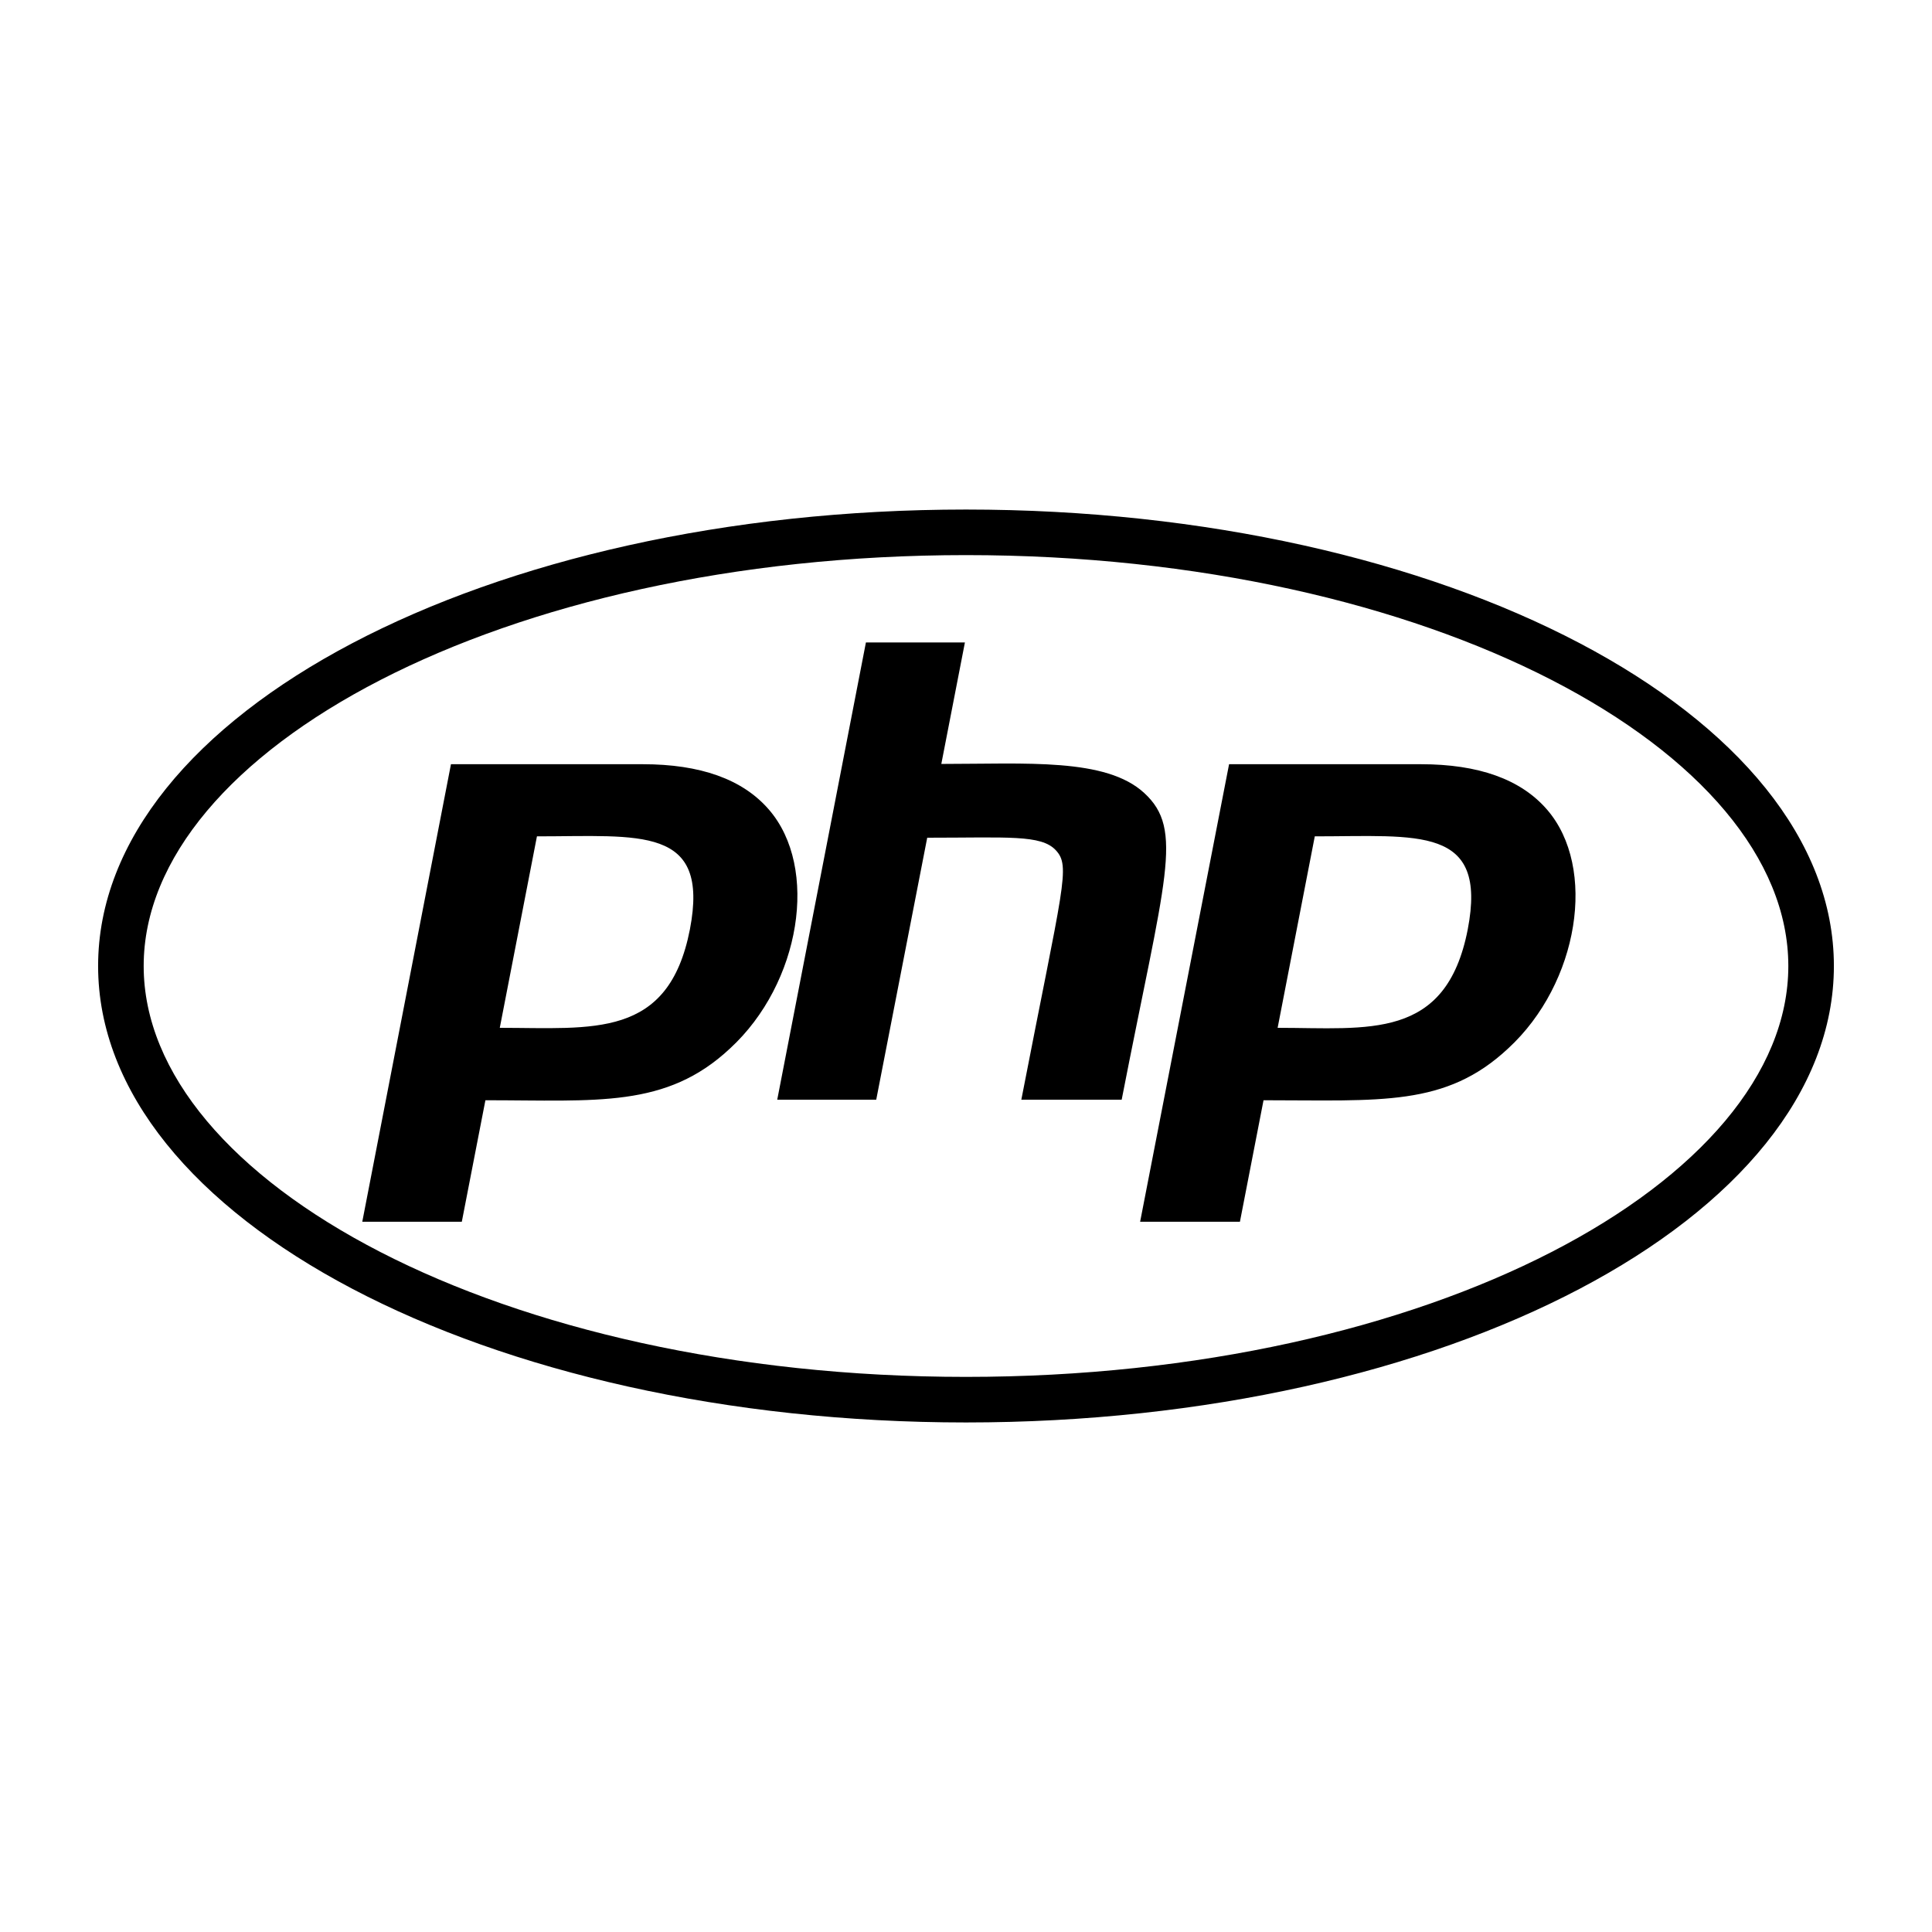
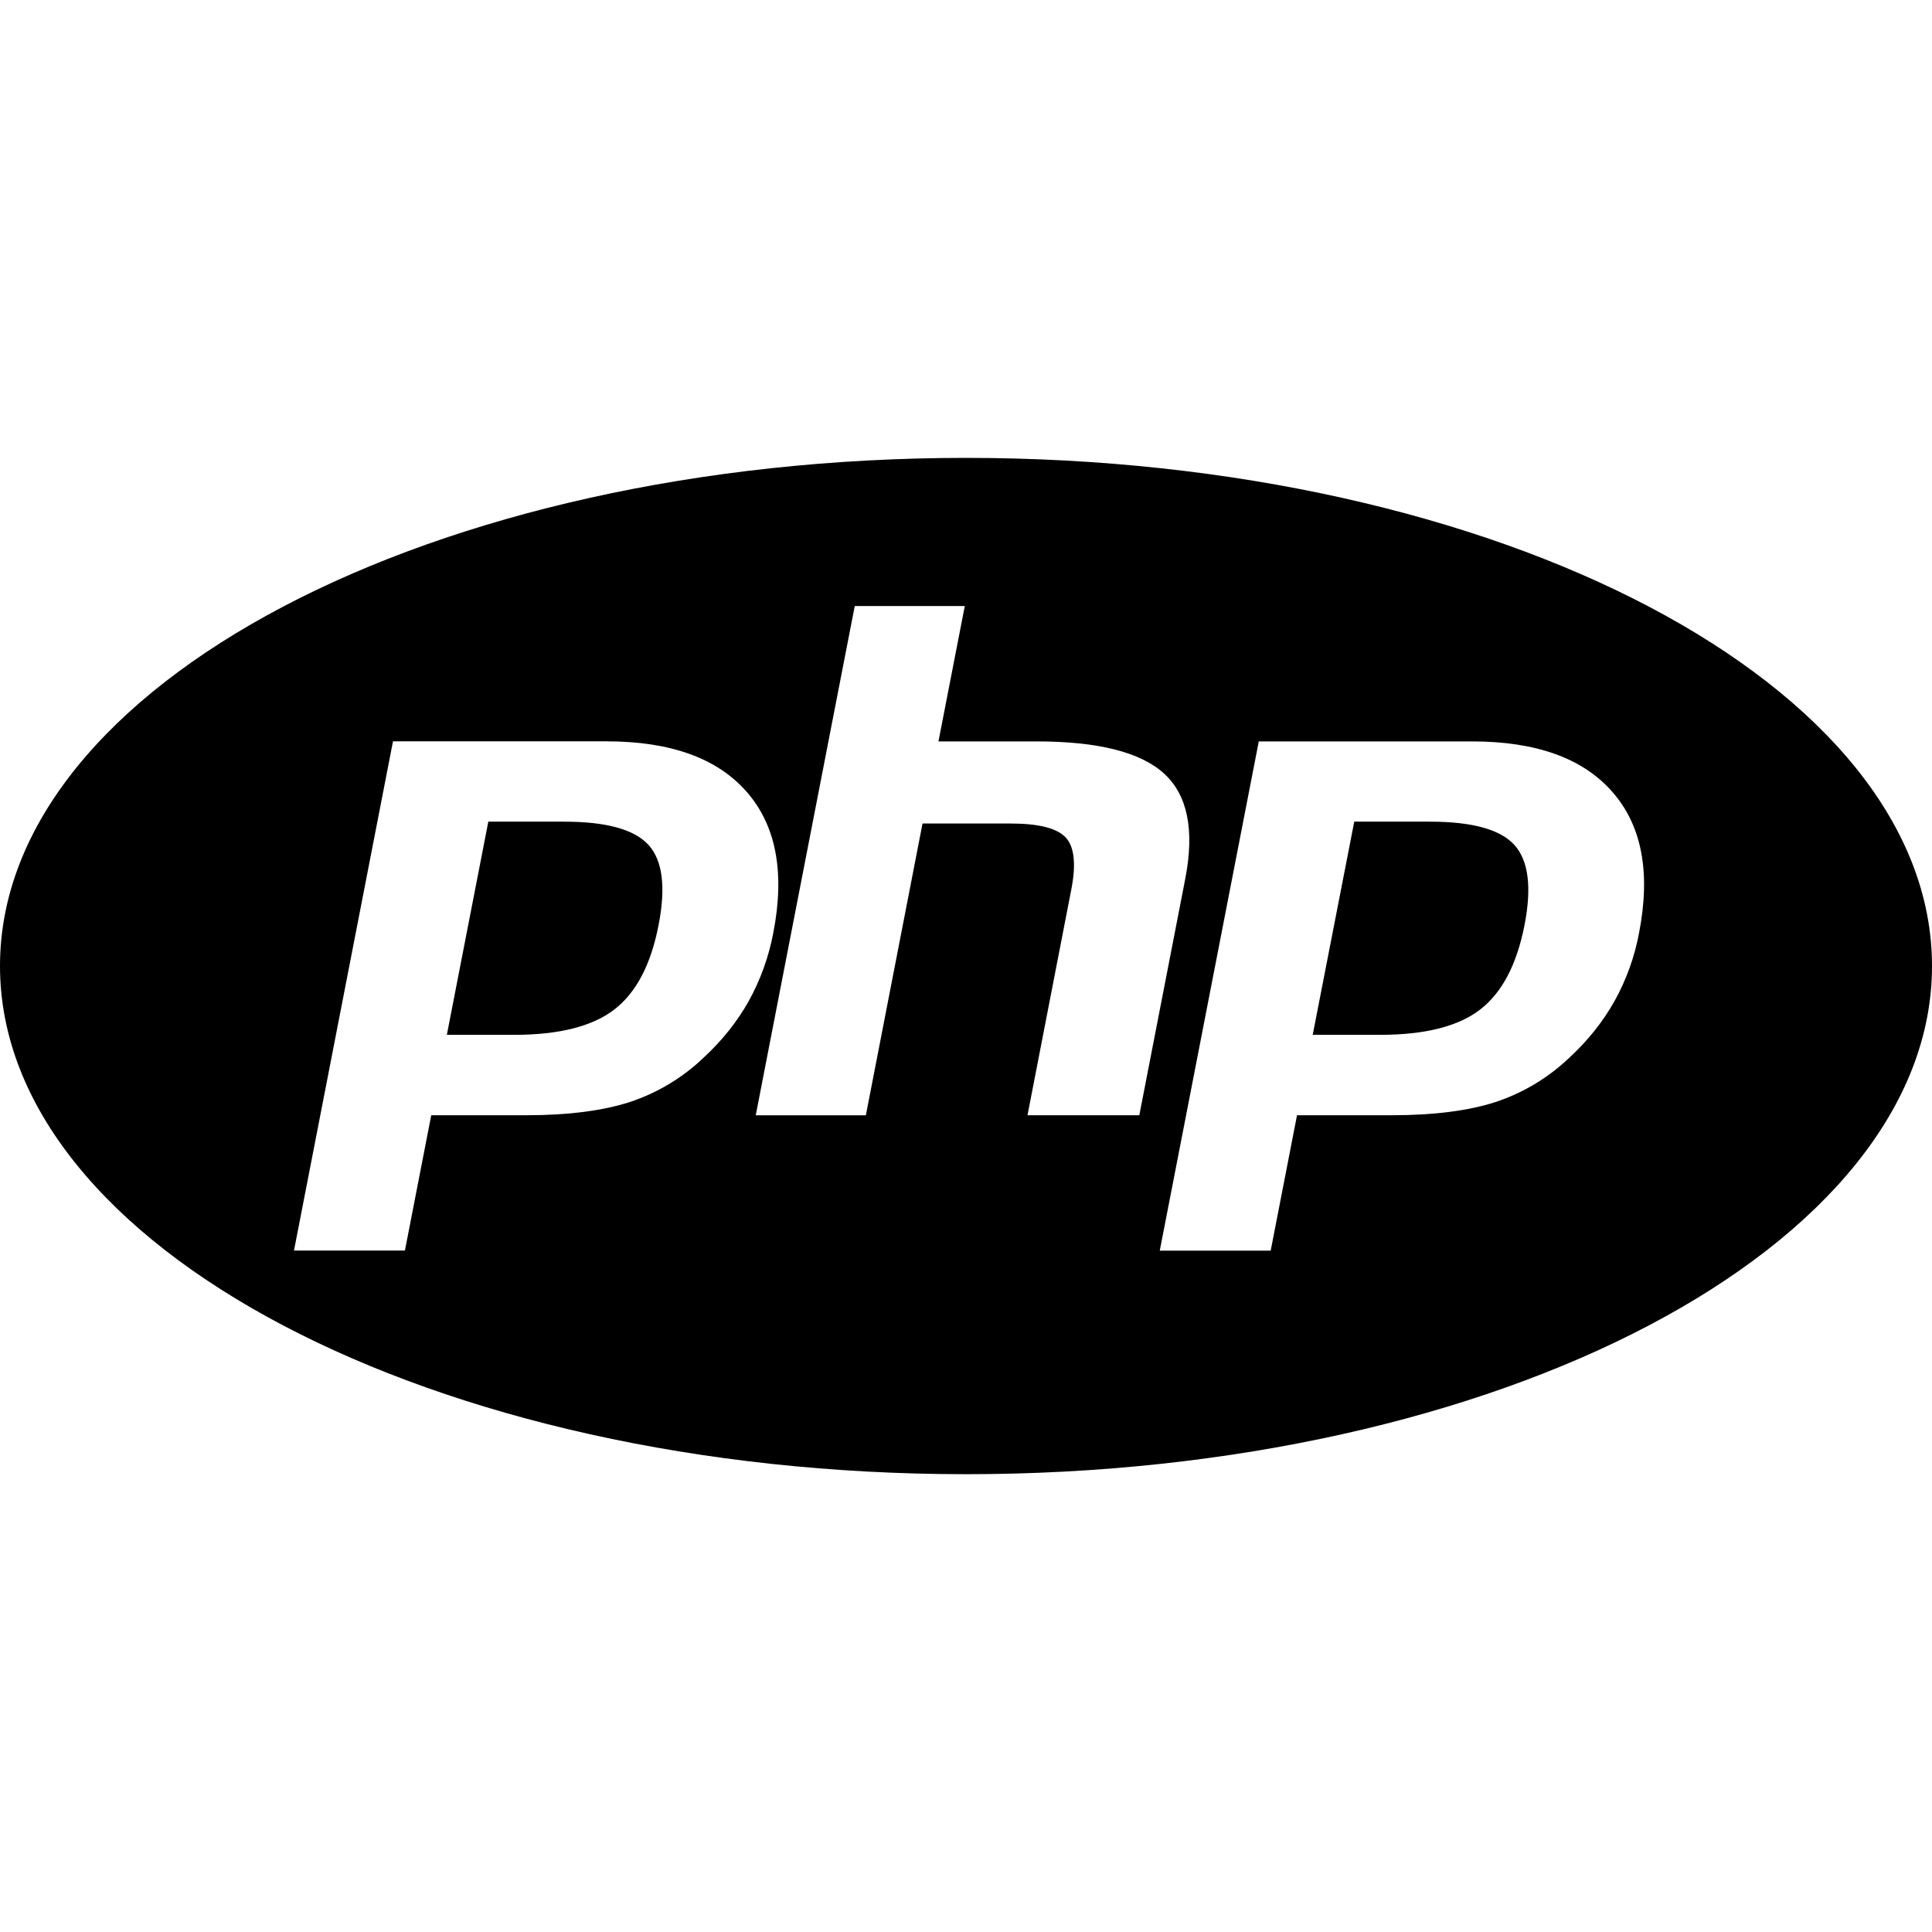
- <svg xmlns="http://www.w3.org/2000/svg" height="512px" style="enable-background:new 0 0 512 512;" version="1.1" viewBox="0 0 512 512" width="512px" xml:space="preserve">
-   <g id="comp_x5F_256-php">
-     <g>
-       <path d="M256.001,147.109c123.192,0,217.923,51.893,217.923,108.89S379.12,364.89,256.001,364.89    c-123.194,0-217.925-51.894-217.925-108.891S132.878,147.109,256.001,147.109 M256.001,135.034c-127.004,0-230,54.121-230,120.965    s102.996,120.967,230,120.967c127.003,0,229.998-54.123,229.998-120.967S383.004,135.034,256.001,135.034z M182.831,246.296    c-5.677,29.109-25.73,26.09-50.384,26.09l9.847-50.744C169.607,221.643,188.15,218.696,182.831,246.296L182.831,246.296z     M96.007,323.776h26.378l6.254-32.199c29.54,0,47.867,2.157,64.83-13.728c18.759-17.251,23.646-47.941,10.278-63.322    c-6.971-8.05-18.185-12.003-33.421-12.003H119.51L96.007,323.776z M229.478,170.253h26.235l-6.254,32.199    c22.64,0,43.628-1.653,53.763,7.691c10.638,9.775,5.535,22.281-5.966,81.291h-26.594c11.069-57.068,13.154-61.812,9.128-66.125    c-3.88-4.168-12.722-3.306-34.068-3.306l-13.513,69.431h-26.234L229.478,170.253L229.478,170.253z M388.969,246.296    c-5.751,29.542-26.379,26.09-50.385,26.09l9.847-50.744C375.887,221.643,394.287,218.696,388.969,246.296z M302.145,323.776    h26.449l6.254-32.199c31.049,0,48.227,1.796,64.83-13.728c18.759-17.251,23.646-47.941,10.279-63.322    c-6.974-8.05-18.186-12.003-33.423-12.003h-50.816L302.145,323.776z" />
-     </g>
-   </g>
-   <g id="Layer_1" />
+ <svg xmlns="http://www.w3.org/2000/svg" role="img" viewBox="0 0 24 24">
+   <path d="M7.01 10.207h-.944l-.515 2.648h.838c.556 0 .97-.105 1.242-.314.272-.21.455-.559.55-1.049.092-.47.05-.802-.124-.995-.175-.193-.523-.29-1.047-.29zM12 5.688C5.373 5.688 0 8.514 0 12s5.373 6.313 12 6.313S24 15.486 24 12c0-3.486-5.373-6.312-12-6.312zm-3.26 7.451c-.261.25-.575.438-.917.551-.336.108-.765.164-1.285.164H5.357l-.327 1.681H3.652l1.23-6.326h2.65c.797 0 1.378.209 1.744.628.366.418.476 1.002.33 1.752a2.836 2.836 0 0 1-.305.847c-.143.255-.33.49-.561.703zm4.024.715l.543-2.799c.063-.318.039-.536-.068-.651-.107-.116-.336-.174-.687-.174H11.46l-.704 3.625H9.388l1.23-6.327h1.367l-.327 1.682h1.218c.767 0 1.295.134 1.586.401s.378.7.263 1.299l-.572 2.944h-1.389zm7.597-2.265a2.782 2.782 0 0 1-.305.847c-.143.255-.33.49-.561.703a2.44 2.44 0 0 1-.917.551c-.336.108-.765.164-1.286.164h-1.18l-.327 1.682h-1.378l1.23-6.326h2.649c.797 0 1.378.209 1.744.628.366.417.477 1.001.331 1.751zM17.766 10.207h-.943l-.516 2.648h.838c.557 0 .971-.105 1.242-.314.272-.21.455-.559.551-1.049.092-.47.049-.802-.125-.995s-.524-.29-1.047-.29z" />
</svg>
